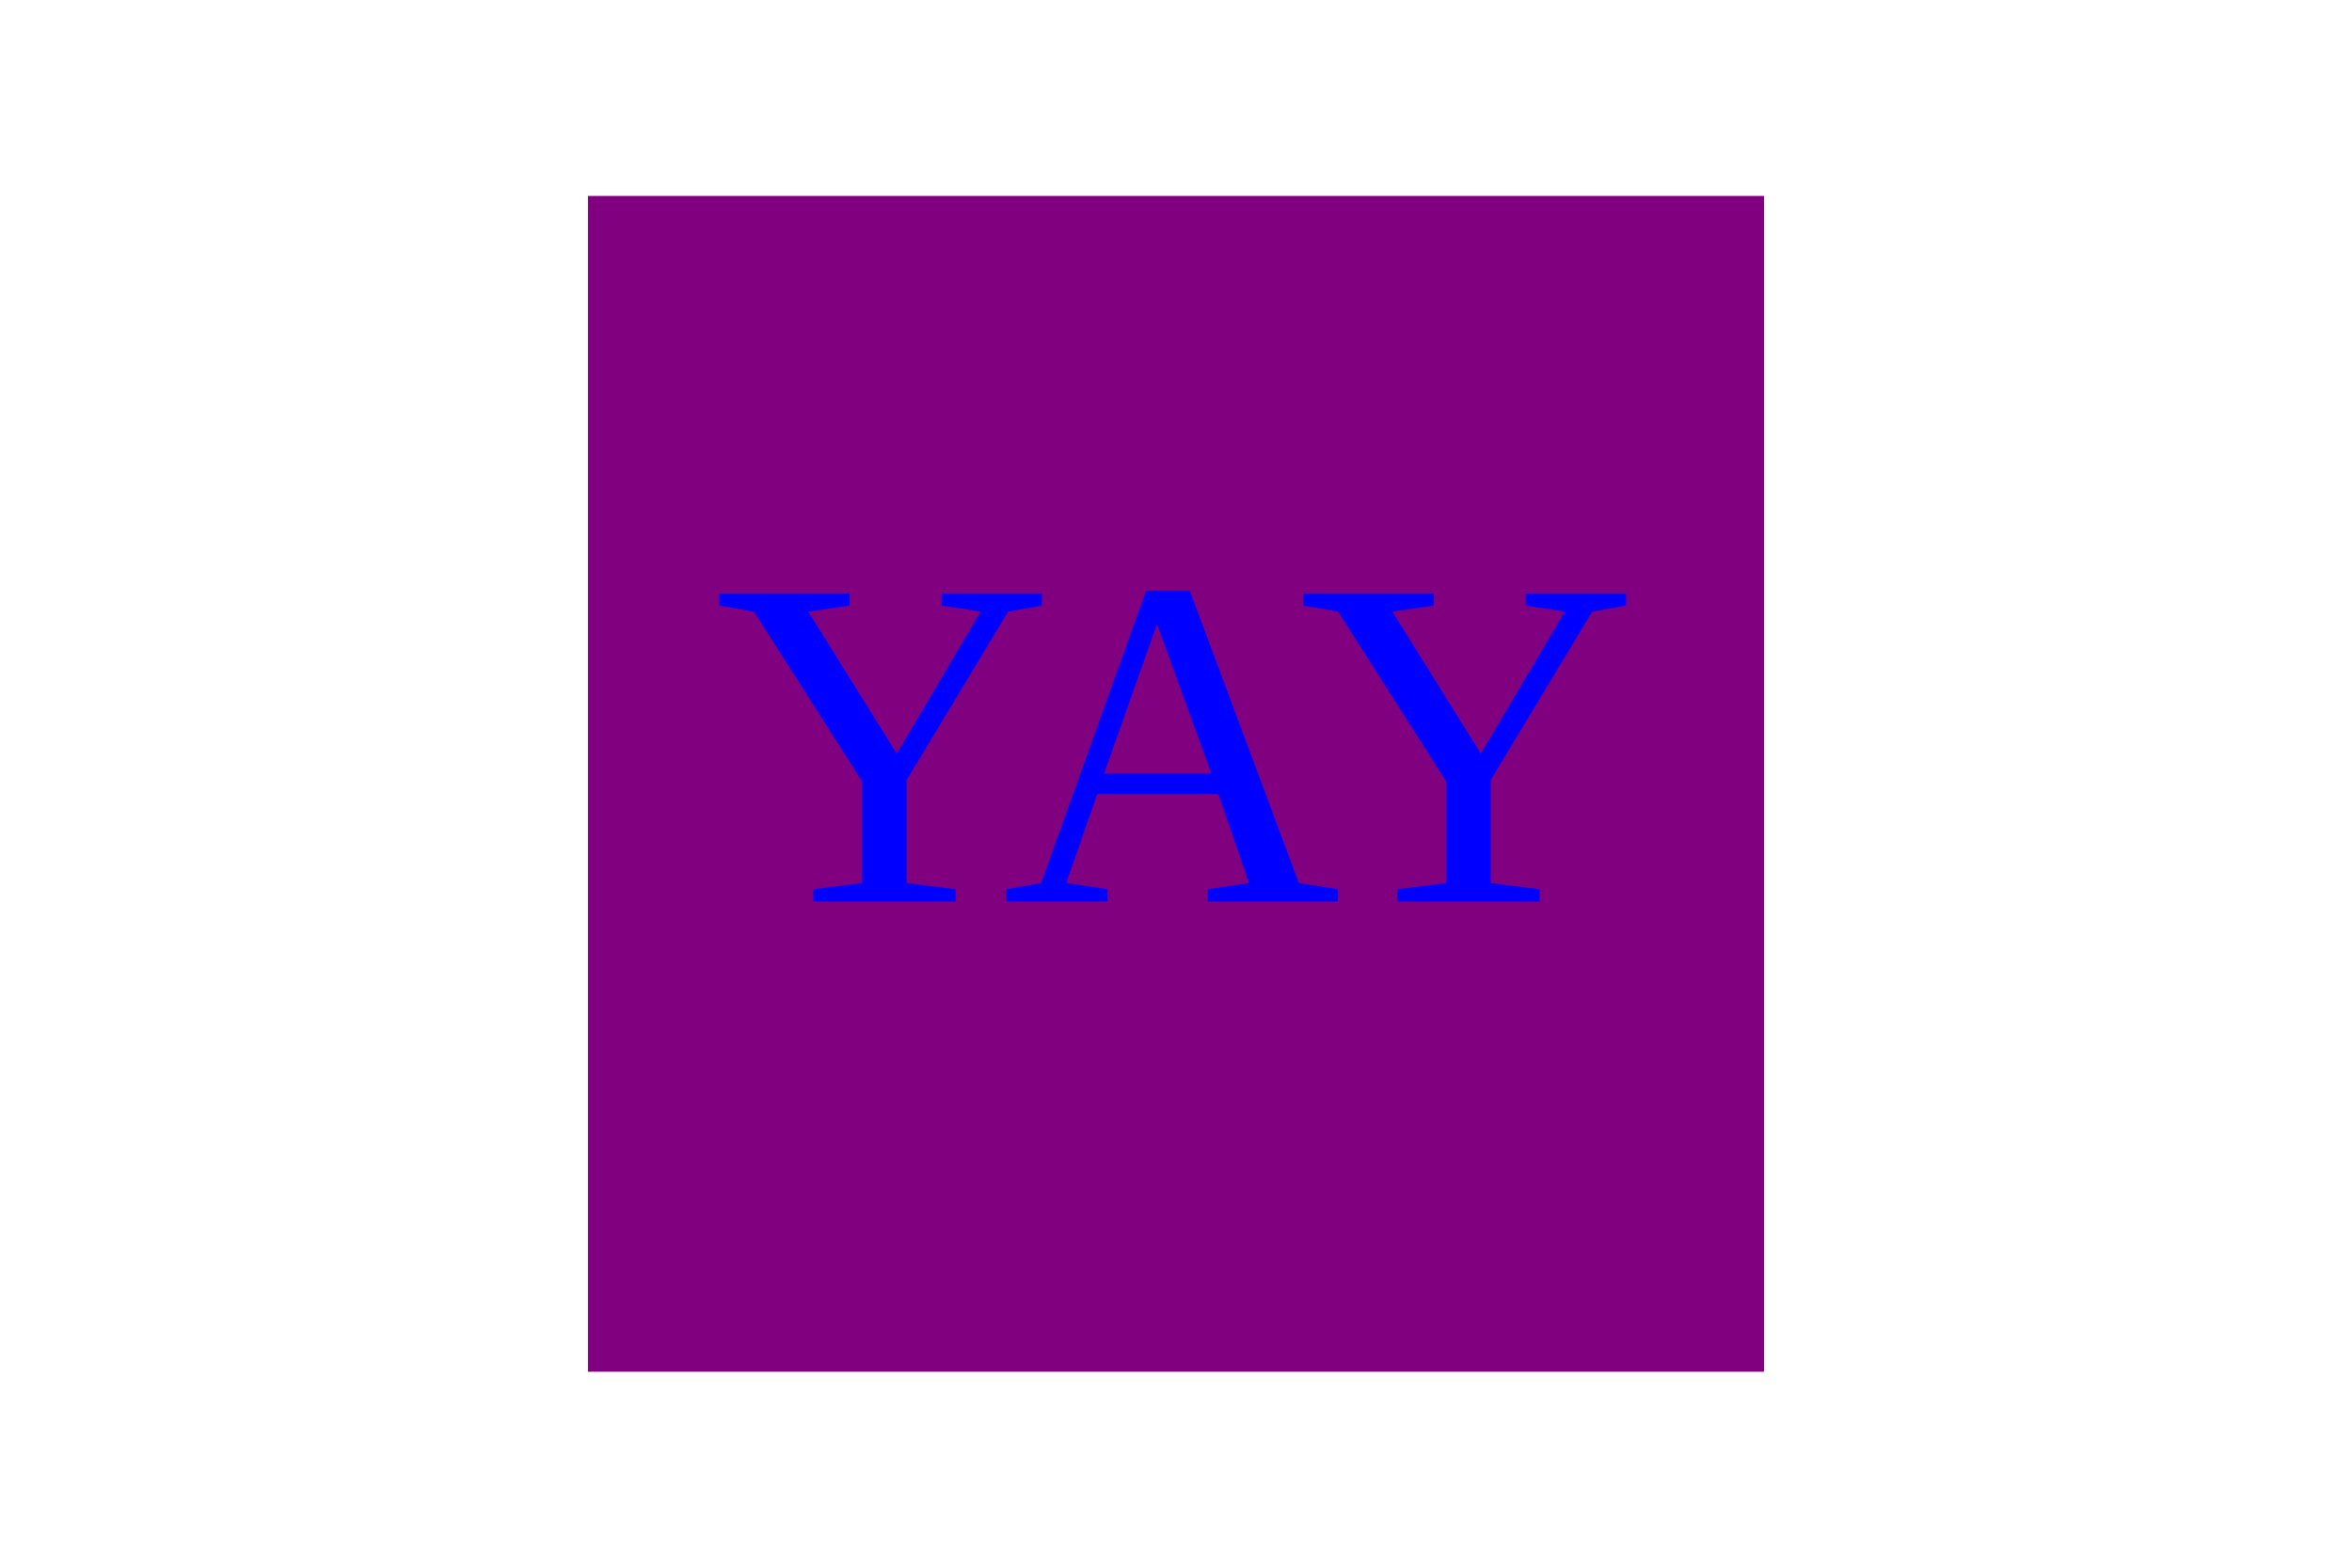
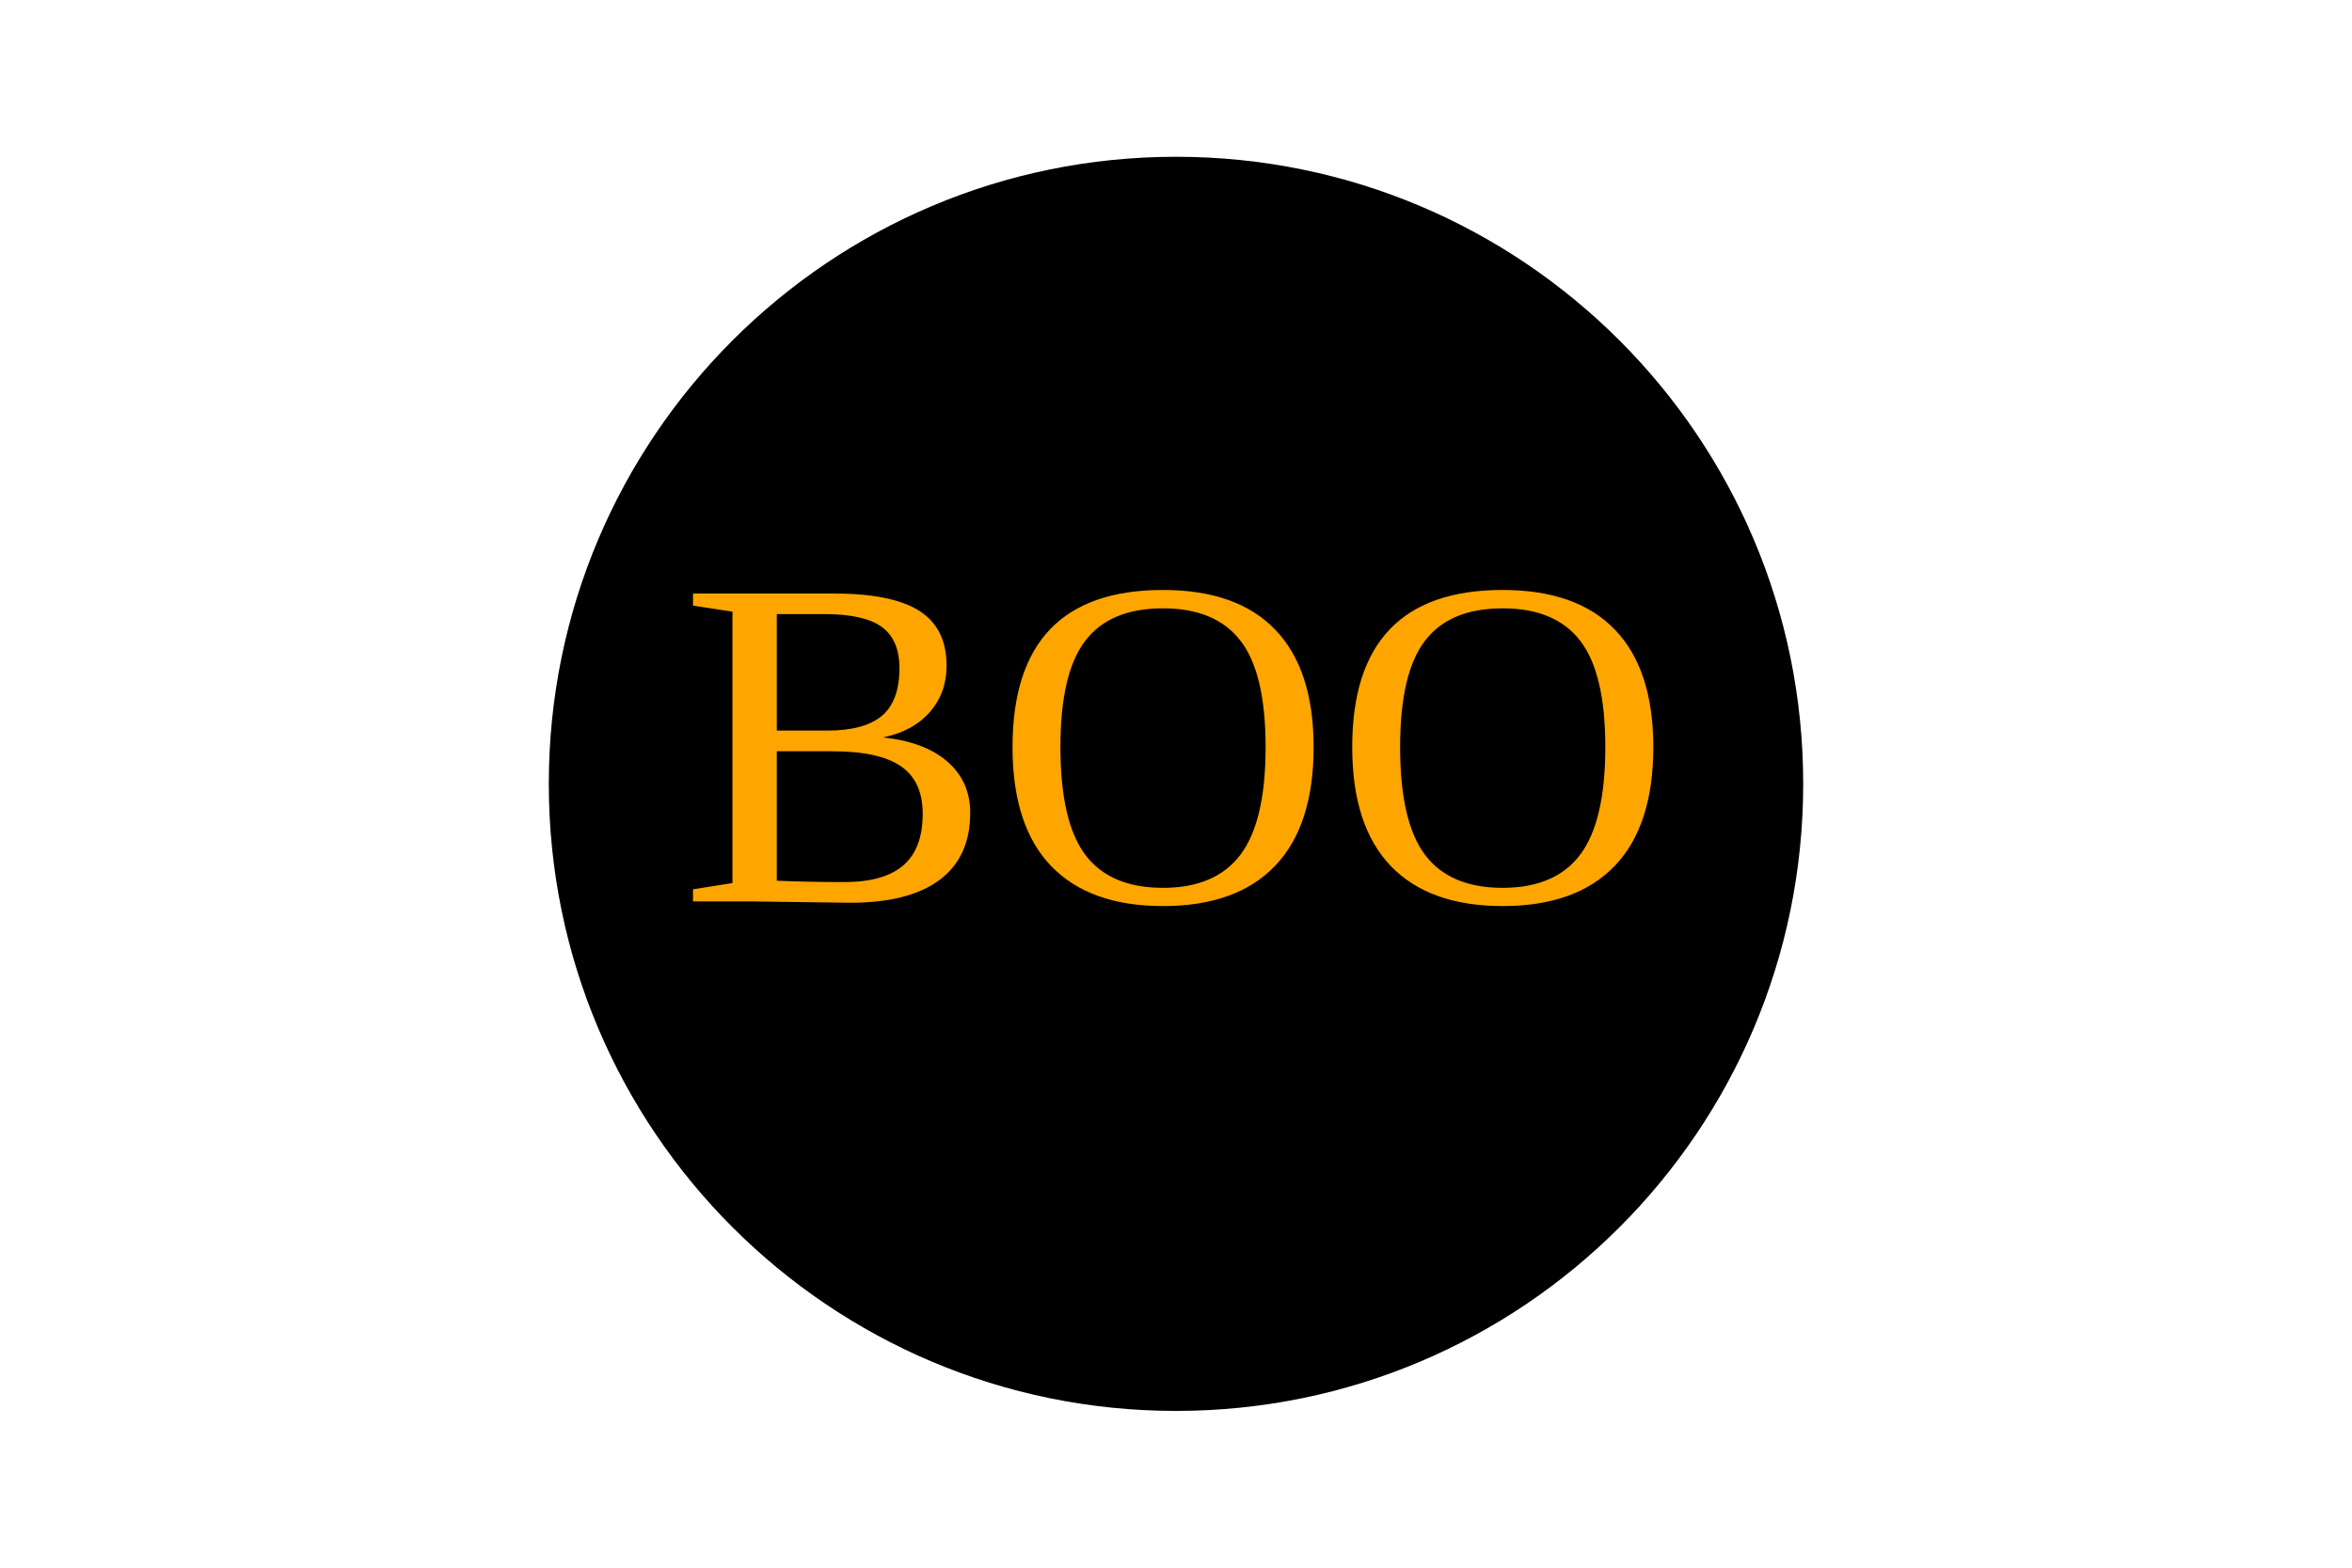
<svg xmlns="http://www.w3.org/2000/svg" version="1.1" width="300" height="200">
-   <rect x="75" y="25" width="150" height="150" fill="#800080" />
-   <text x="150" y="115" font-size="60" text-anchor="middle" fill="#0000ff">YAY</text>
+   <circle cx="150" cy="100" r="80" fill="#000000" />
+   <text x="150" y="115" font-size="60" text-anchor="middle" fill="#ffa500">BOO</text>
</svg>
